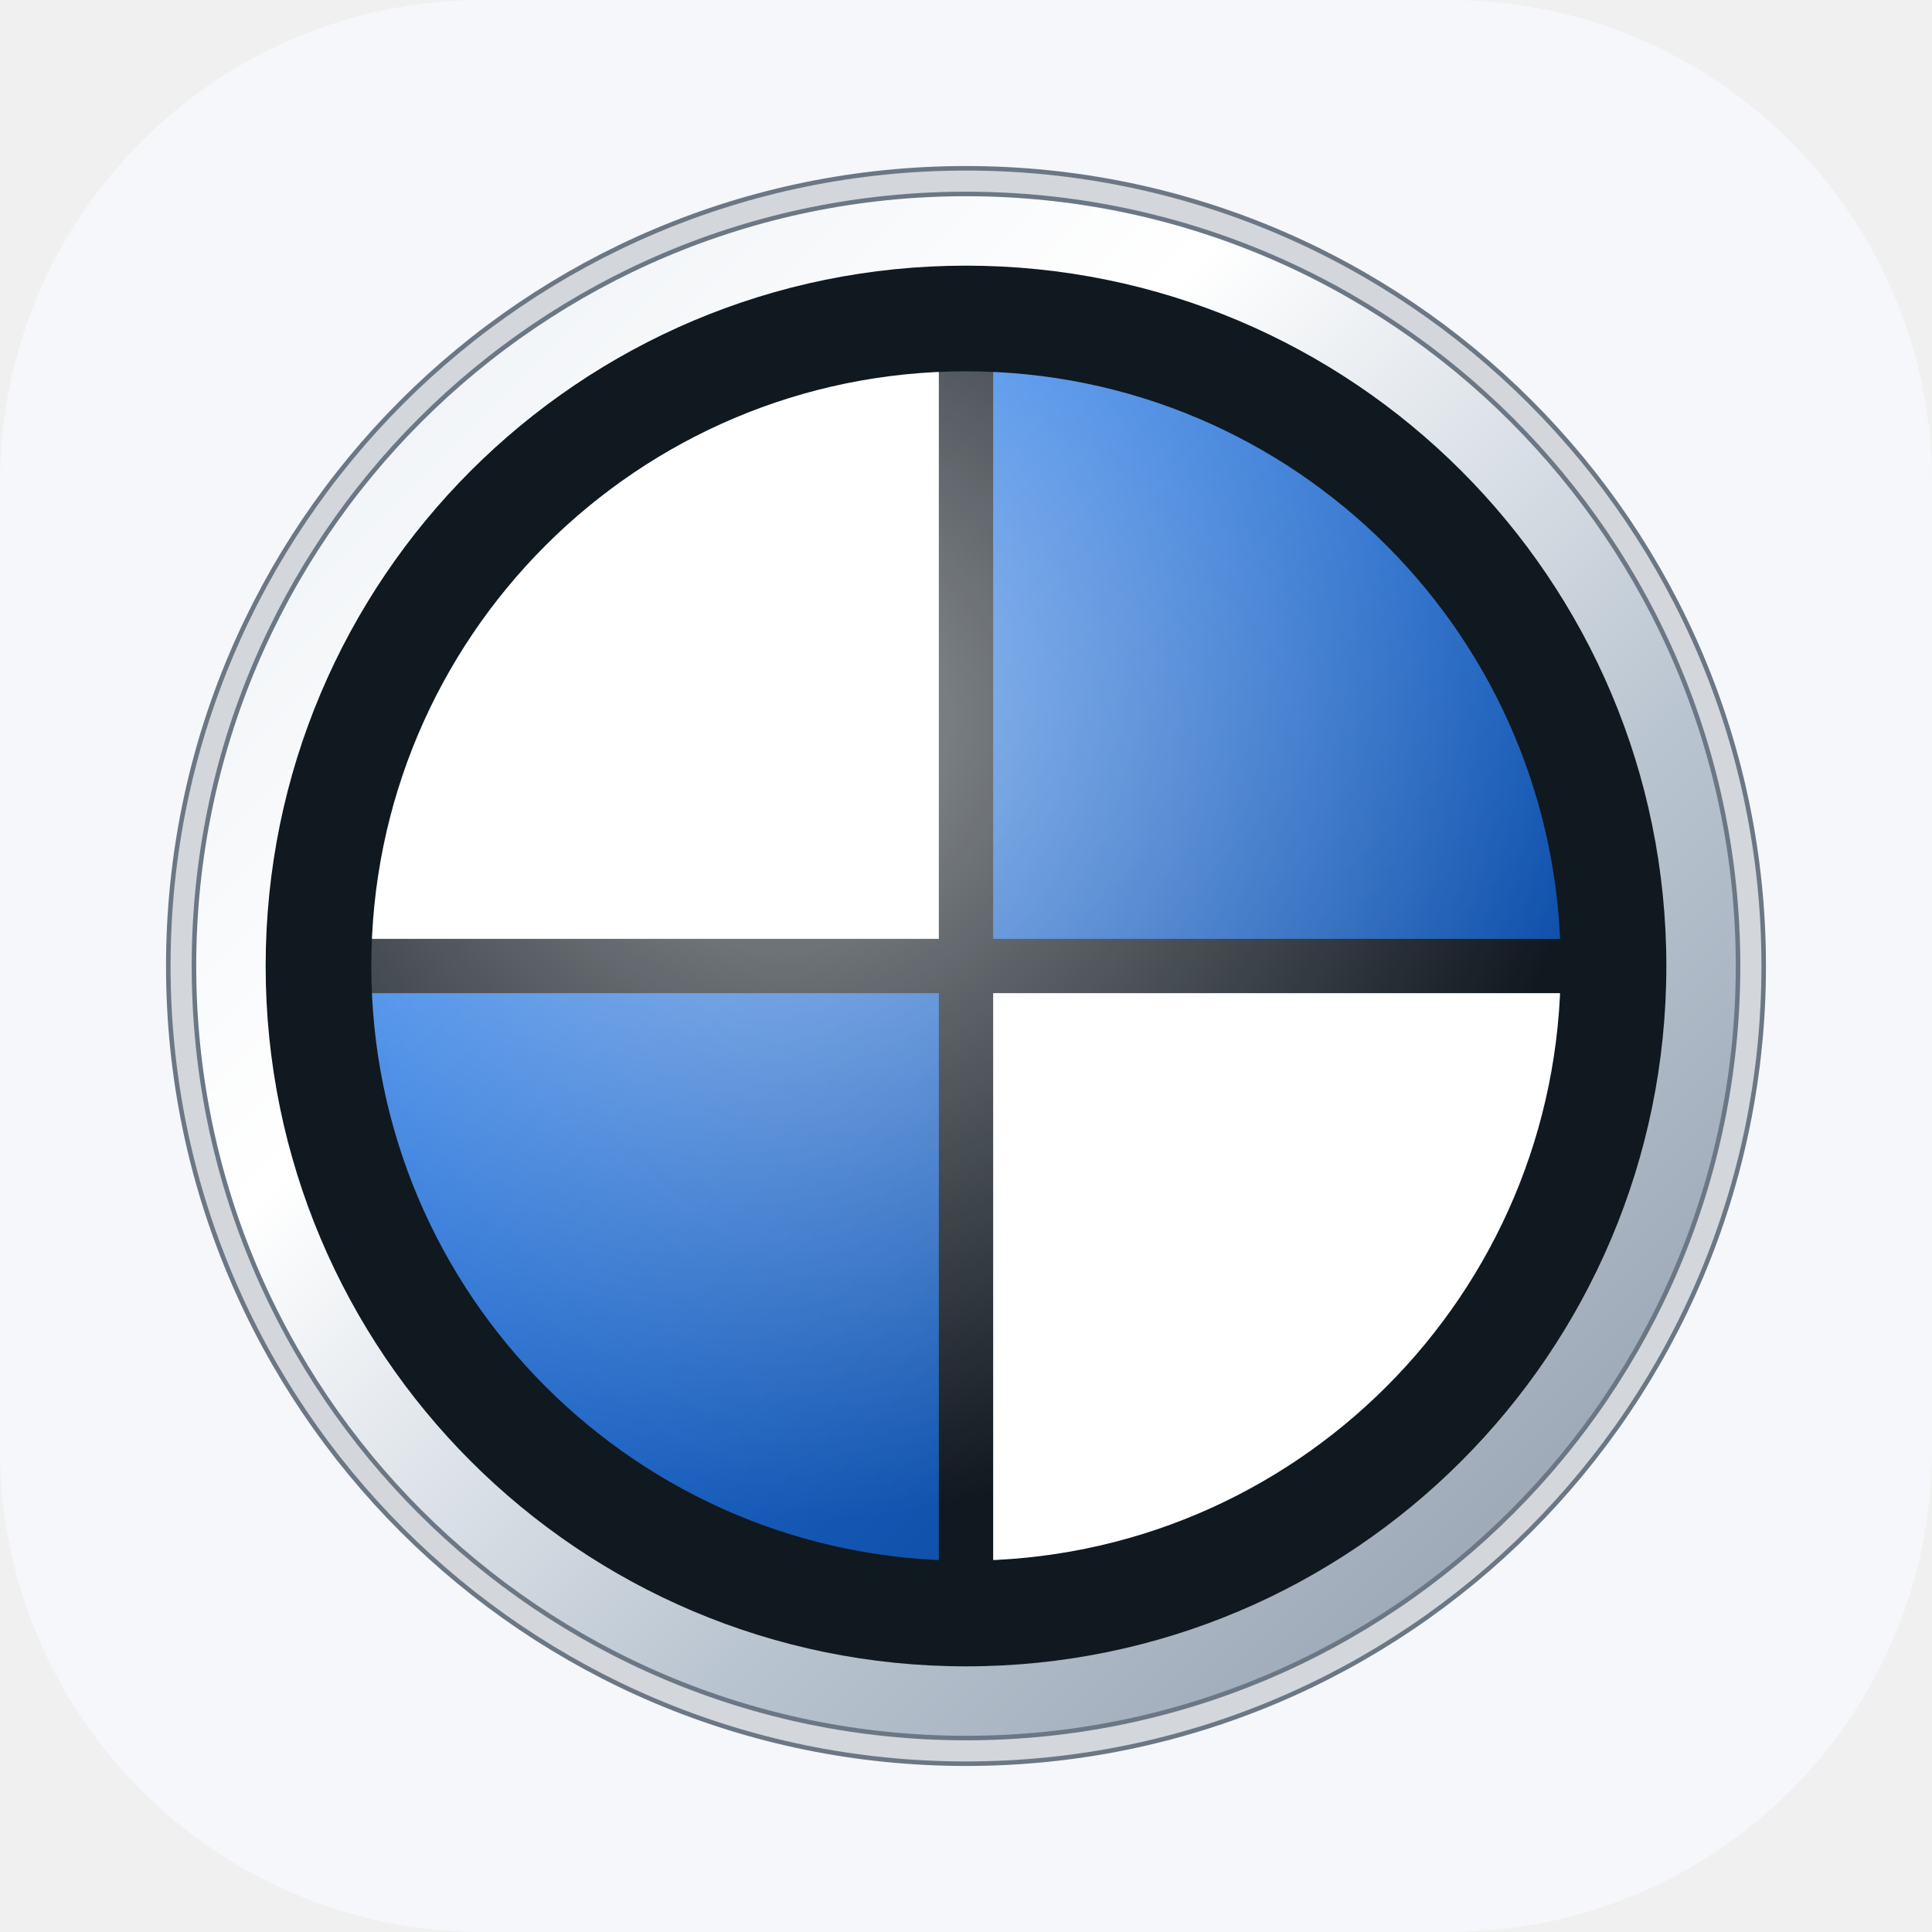
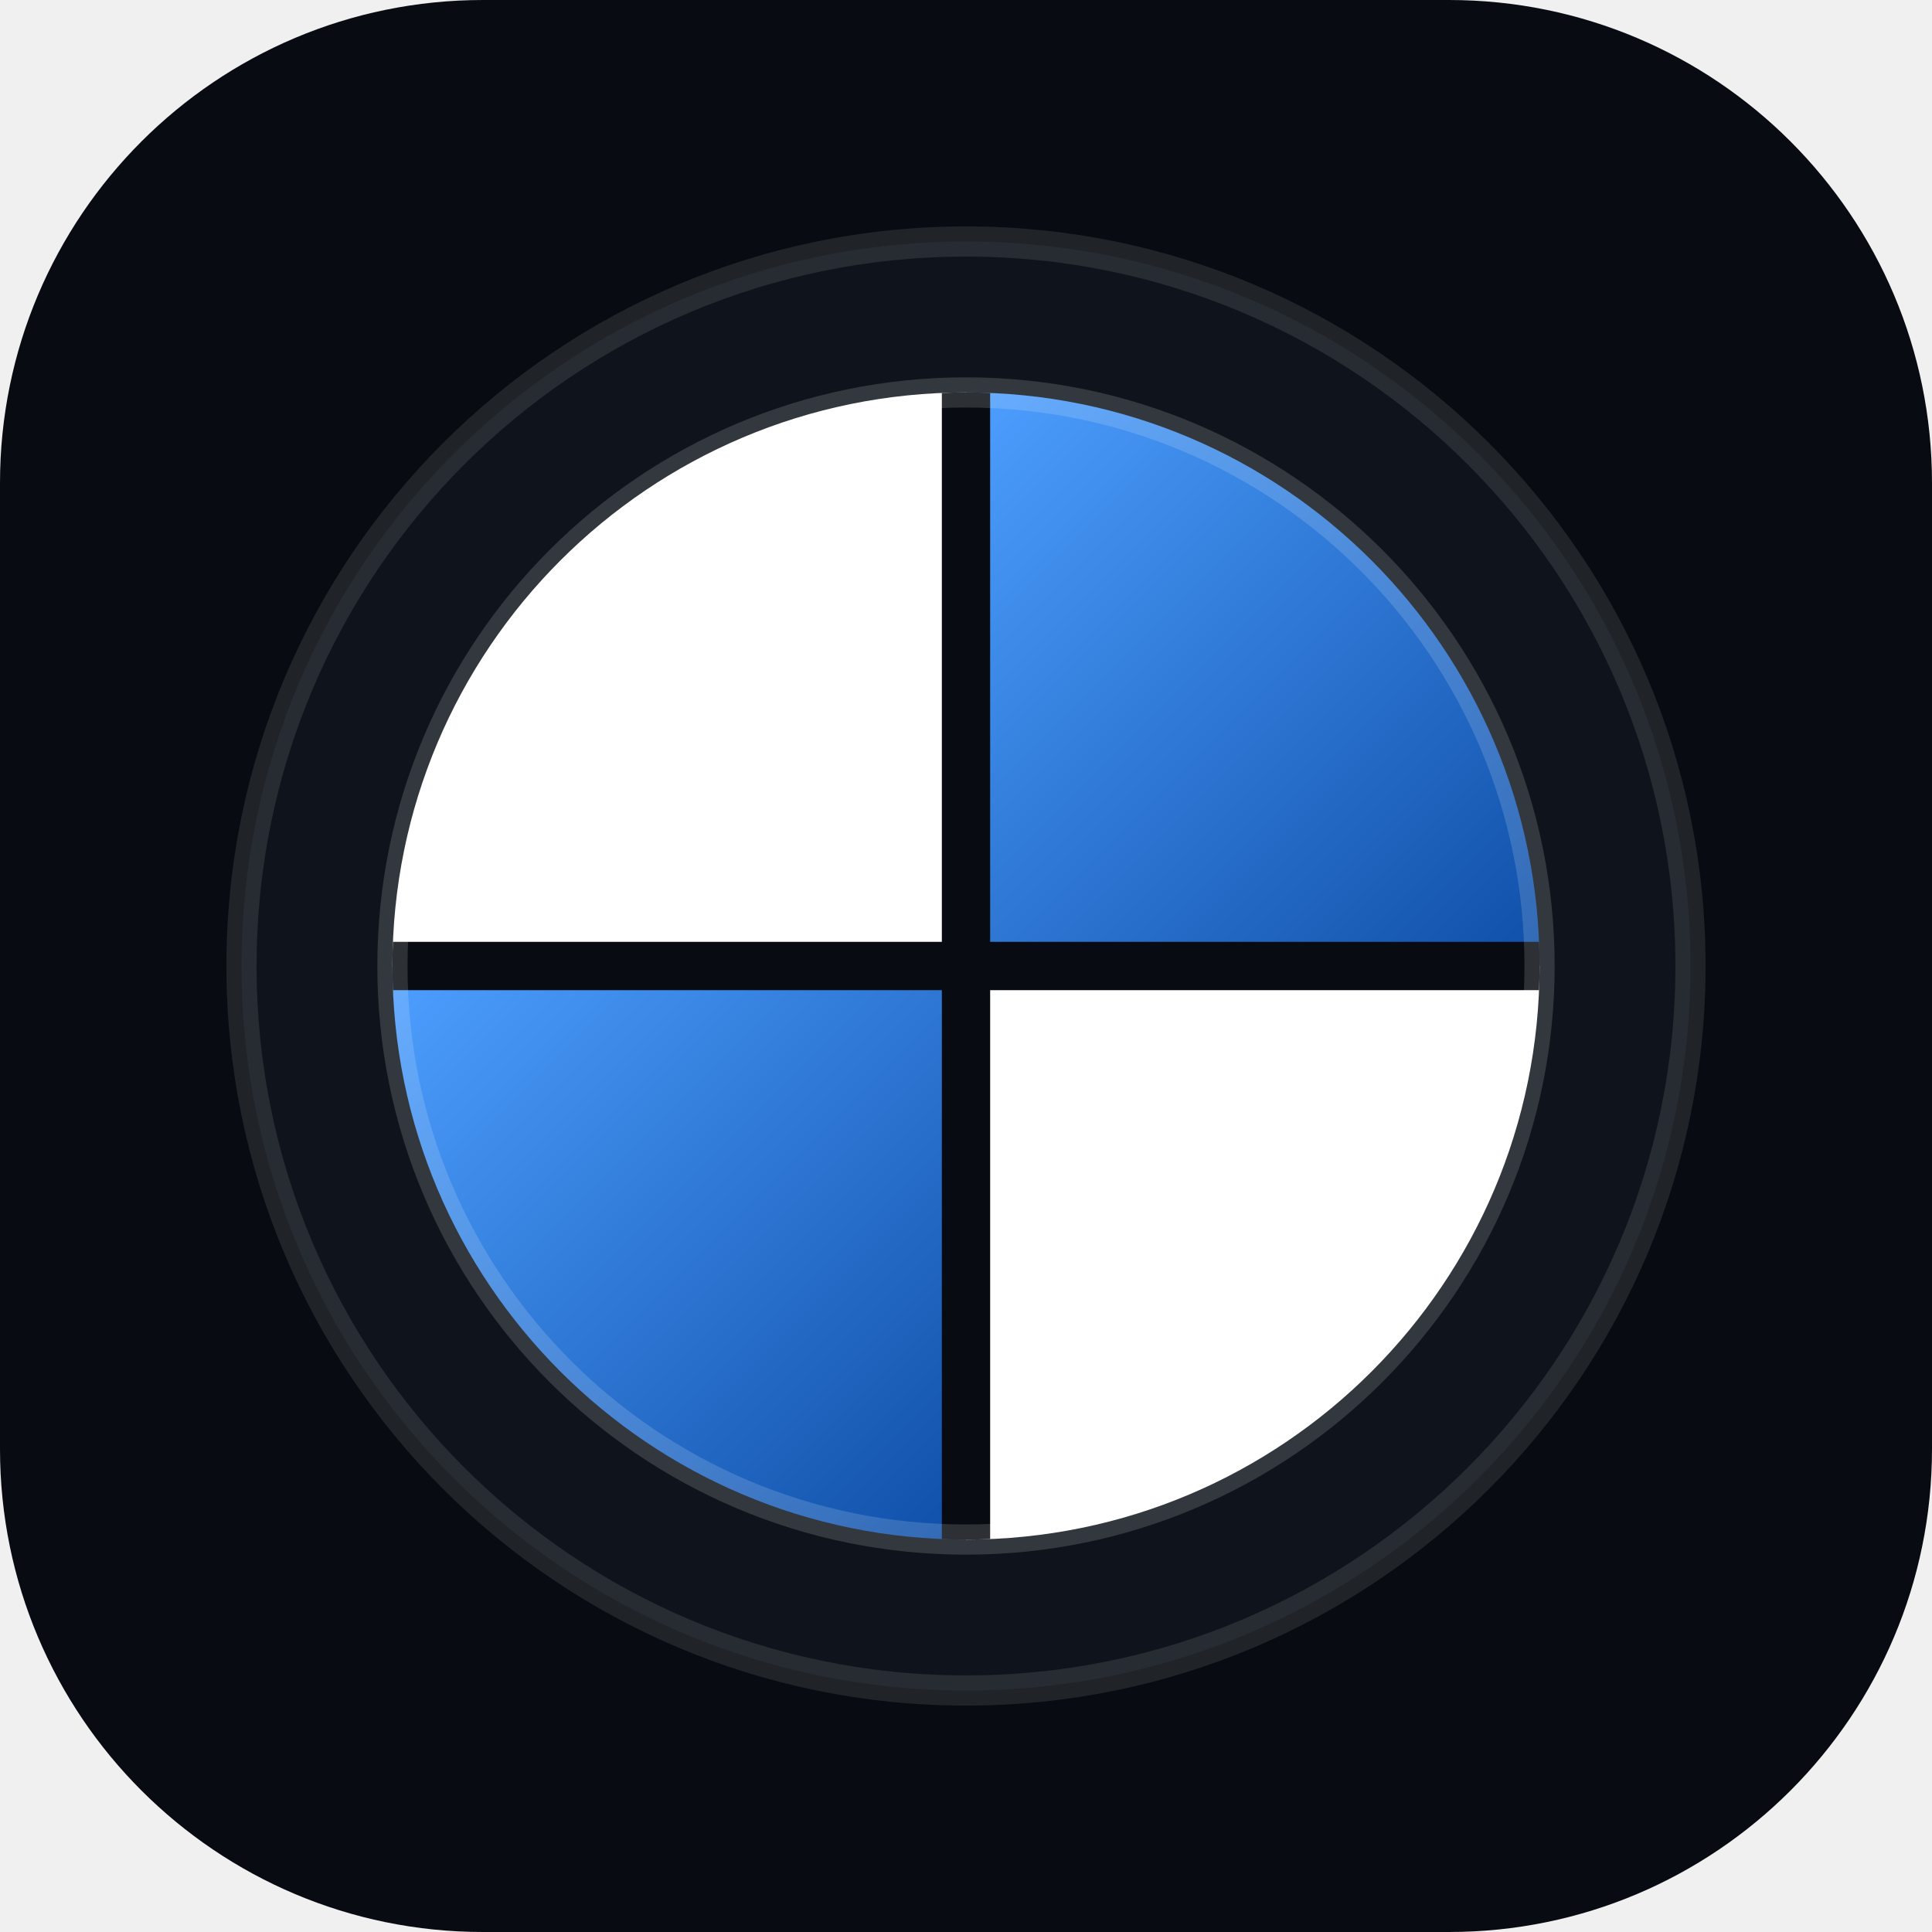
<svg xmlns="http://www.w3.org/2000/svg" viewBox="0 0 32 32" role="img" aria-label="BMW">
  <defs>
-     <linearGradient id="chrome" x1="0%" y1="0%" x2="100%" y2="100%">
-       <stop offset="0%" stop-color="#e8edf2" />
-       <stop offset="35%" stop-color="#ffffff" />
-       <stop offset="65%" stop-color="#b8c4d0" />
-       <stop offset="100%" stop-color="#8a96a4" />
-     </linearGradient>
    <linearGradient id="bmwBlue" x1="0%" y1="0%" x2="100%" y2="100%">
-       <stop offset="0%" stop-color="#2b7de9" />
+       <stop offset="0%" stop-color="#4d9fff" />
      <stop offset="100%" stop-color="#0f4fa8" />
    </linearGradient>
-     <radialGradient id="shine" cx="35%" cy="30%" r="65%">
-       <stop offset="0%" stop-color="#ffffff" stop-opacity="0.55" />
-       <stop offset="100%" stop-color="#ffffff" stop-opacity="0" />
-     </radialGradient>
  </defs>
-   <rect width="32" height="32" rx="8" fill="#f5f7fa" />
-   <circle cx="16" cy="16" r="13" fill="url(#chrome)" stroke="#6b7785" stroke-width="0.5" />
-   <circle cx="16" cy="16" r="11.6" fill="#101820" />
+   <rect width="32" height="32" rx="8" fill="#080c12" />
+   <circle cx="16" cy="16" r="12" fill="#0f141c" stroke="rgba(255,255,255,0.1)" stroke-width="0.5" />
  <clipPath id="roundel">
-     <circle cx="16" cy="16" r="10.2" />
+     <circle cx="16" cy="16" r="9.5" />
  </clipPath>
  <g clip-path="url(#roundel)">
-     <rect x="5.8" y="5.8" width="10.2" height="10.2" fill="#ffffff" />
-     <rect x="16" y="5.8" width="10.2" height="10.2" fill="url(#bmwBlue)" />
-     <rect x="5.8" y="16" width="10.2" height="10.2" fill="url(#bmwBlue)" />
-     <rect x="16" y="16" width="10.2" height="10.2" fill="#ffffff" />
-     <line x1="16" y1="5.8" x2="16" y2="26.2" stroke="#101820" stroke-width="0.9" />
-     <line x1="5.8" y1="16" x2="26.2" y2="16" stroke="#101820" stroke-width="0.9" />
-     <rect x="5.8" y="5.8" width="20.4" height="20.4" fill="url(#shine)" />
+     <rect x="6.5" y="6.5" width="9.5" height="9.5" fill="#ffffff" />
+     <rect x="16" y="6.5" width="9.5" height="9.5" fill="url(#bmwBlue)" />
+     <rect x="6.5" y="16" width="9.5" height="9.5" fill="url(#bmwBlue)" />
+     <rect x="16" y="16" width="9.5" height="9.5" fill="#ffffff" />
+     <line x1="16" y1="6.5" x2="16" y2="25.5" stroke="#080c12" stroke-width="0.8" />
+     <line x1="6.5" y1="16" x2="25.5" y2="16" stroke="#080c12" stroke-width="0.8" />
  </g>
-   <circle cx="16" cy="16" r="10.2" fill="none" stroke="#101820" stroke-width="0.7" />
-   <circle cx="16" cy="16" r="13" fill="none" stroke="#ffffff" stroke-width="0.35" opacity="0.7" />
+   <circle cx="16" cy="16" r="9.5" fill="none" stroke="rgba(255,255,255,0.15)" stroke-width="0.5" />
</svg>
